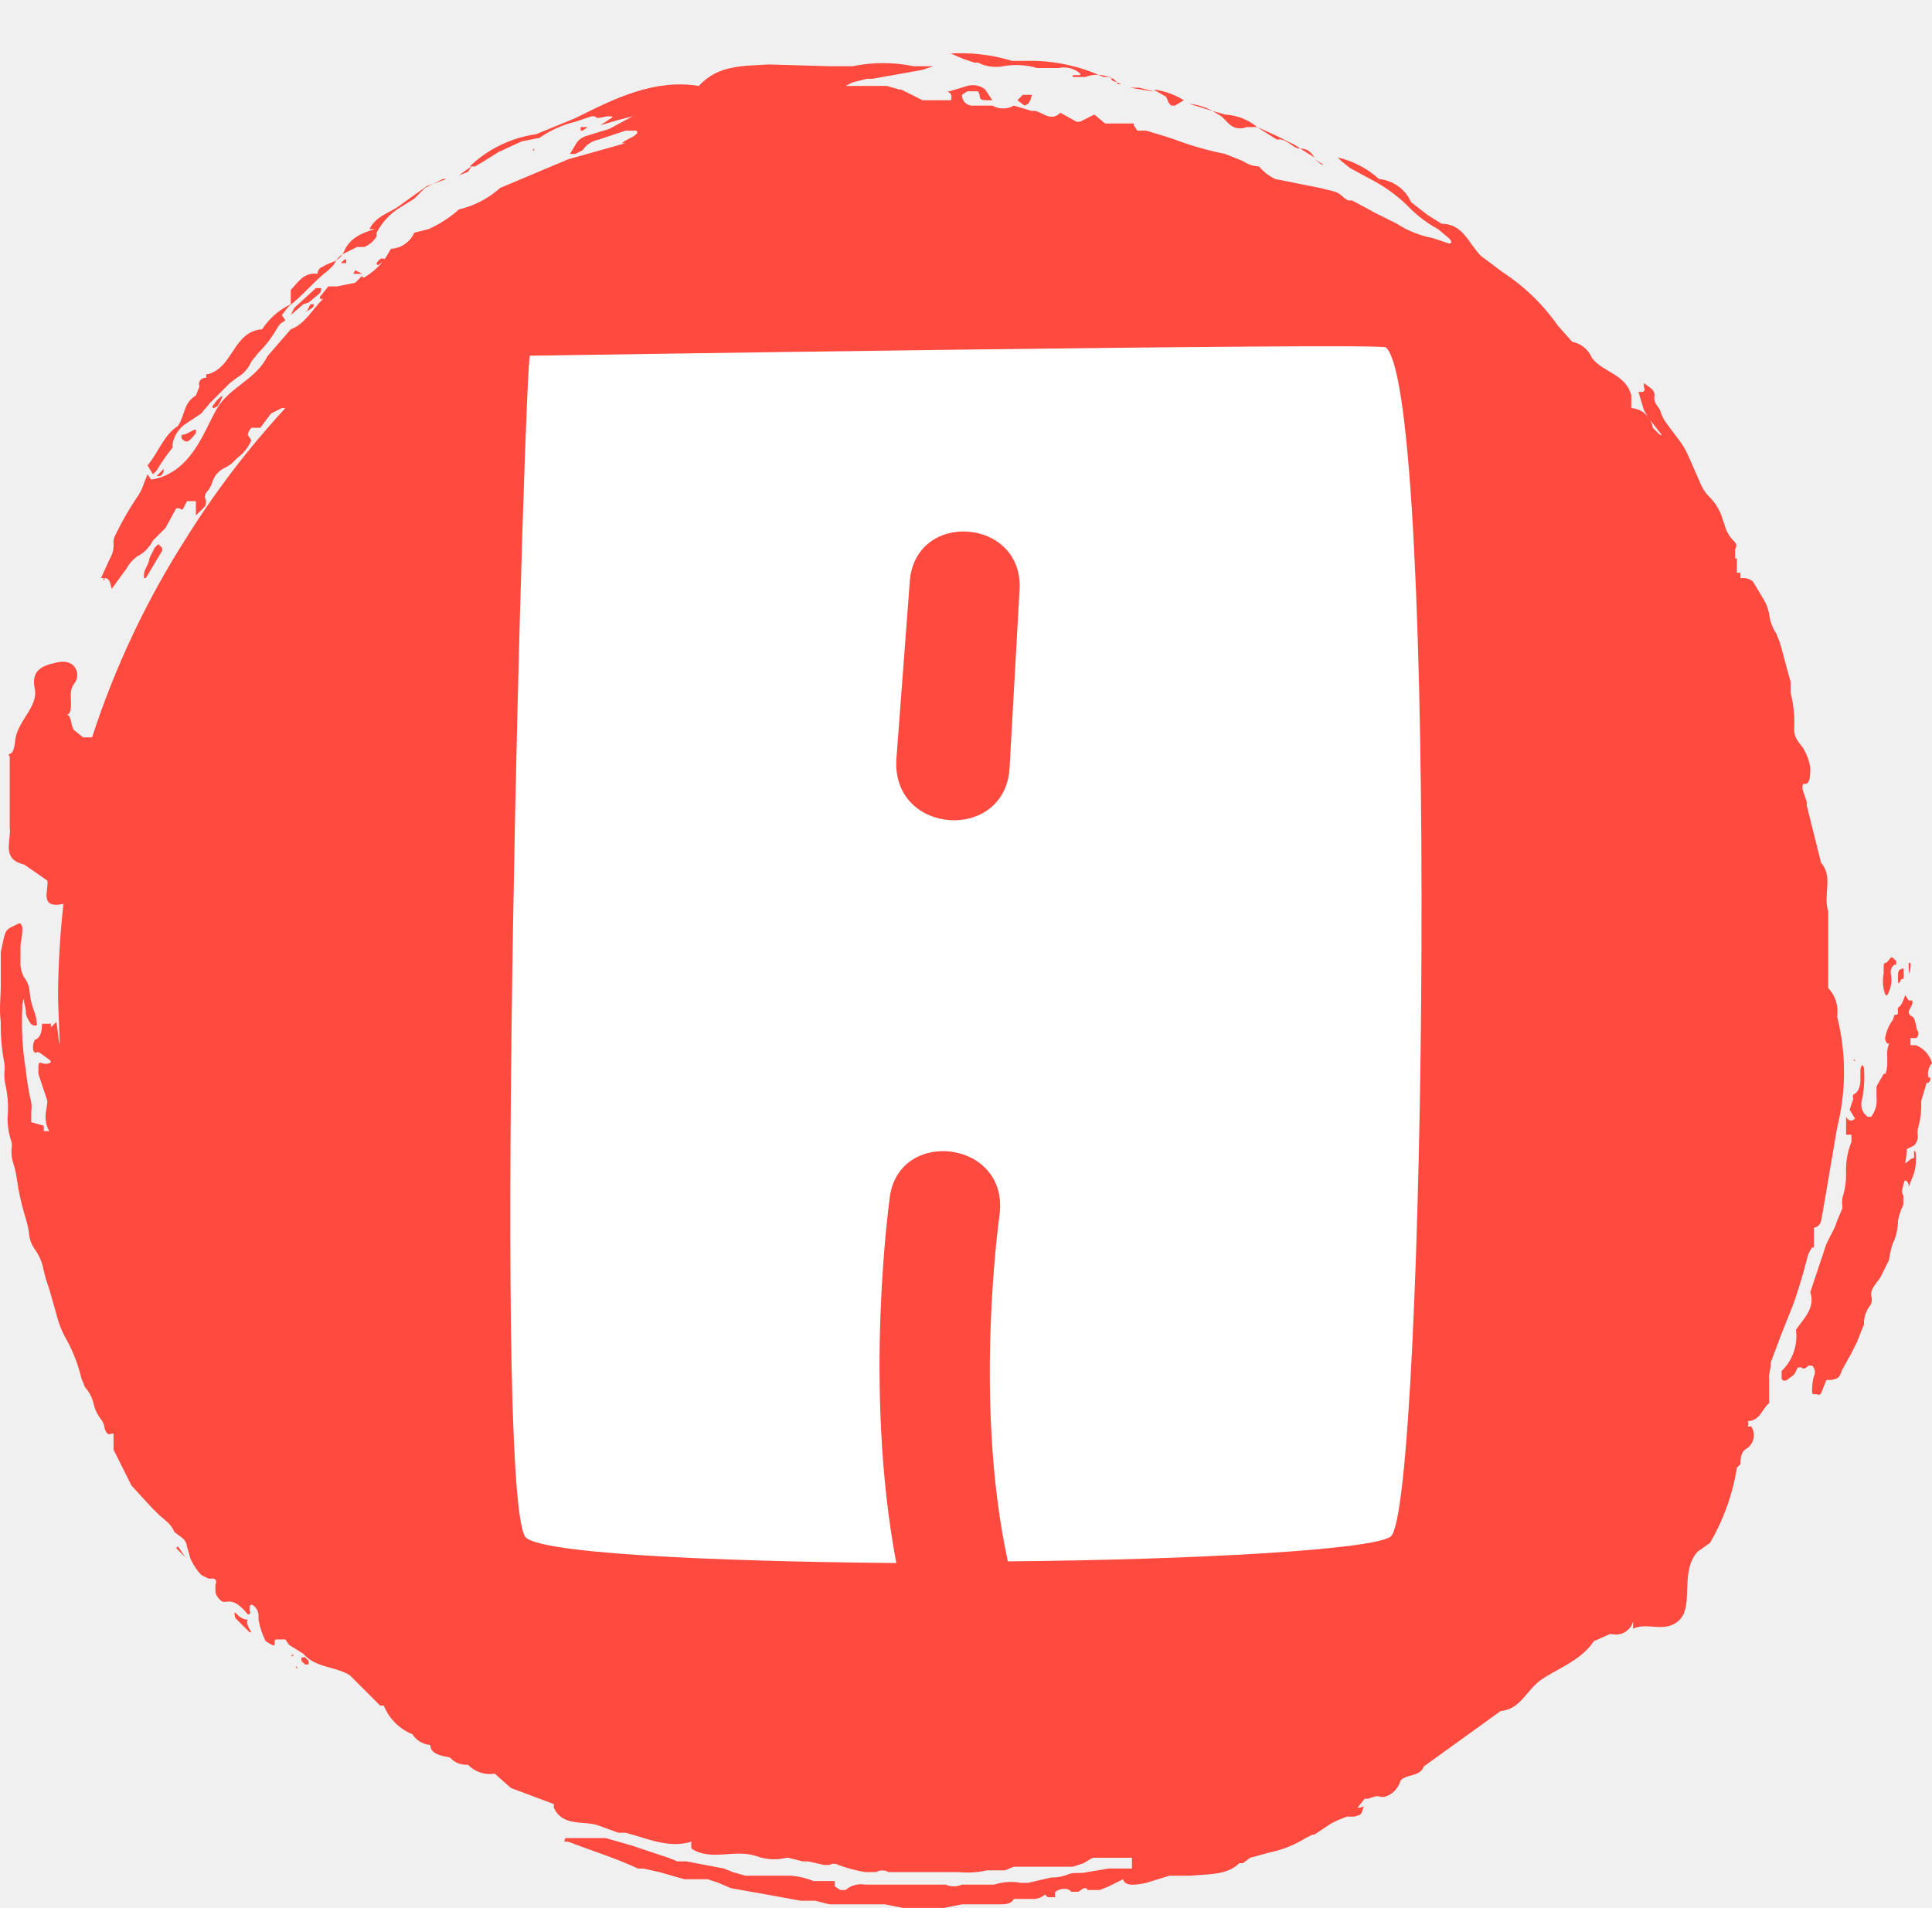
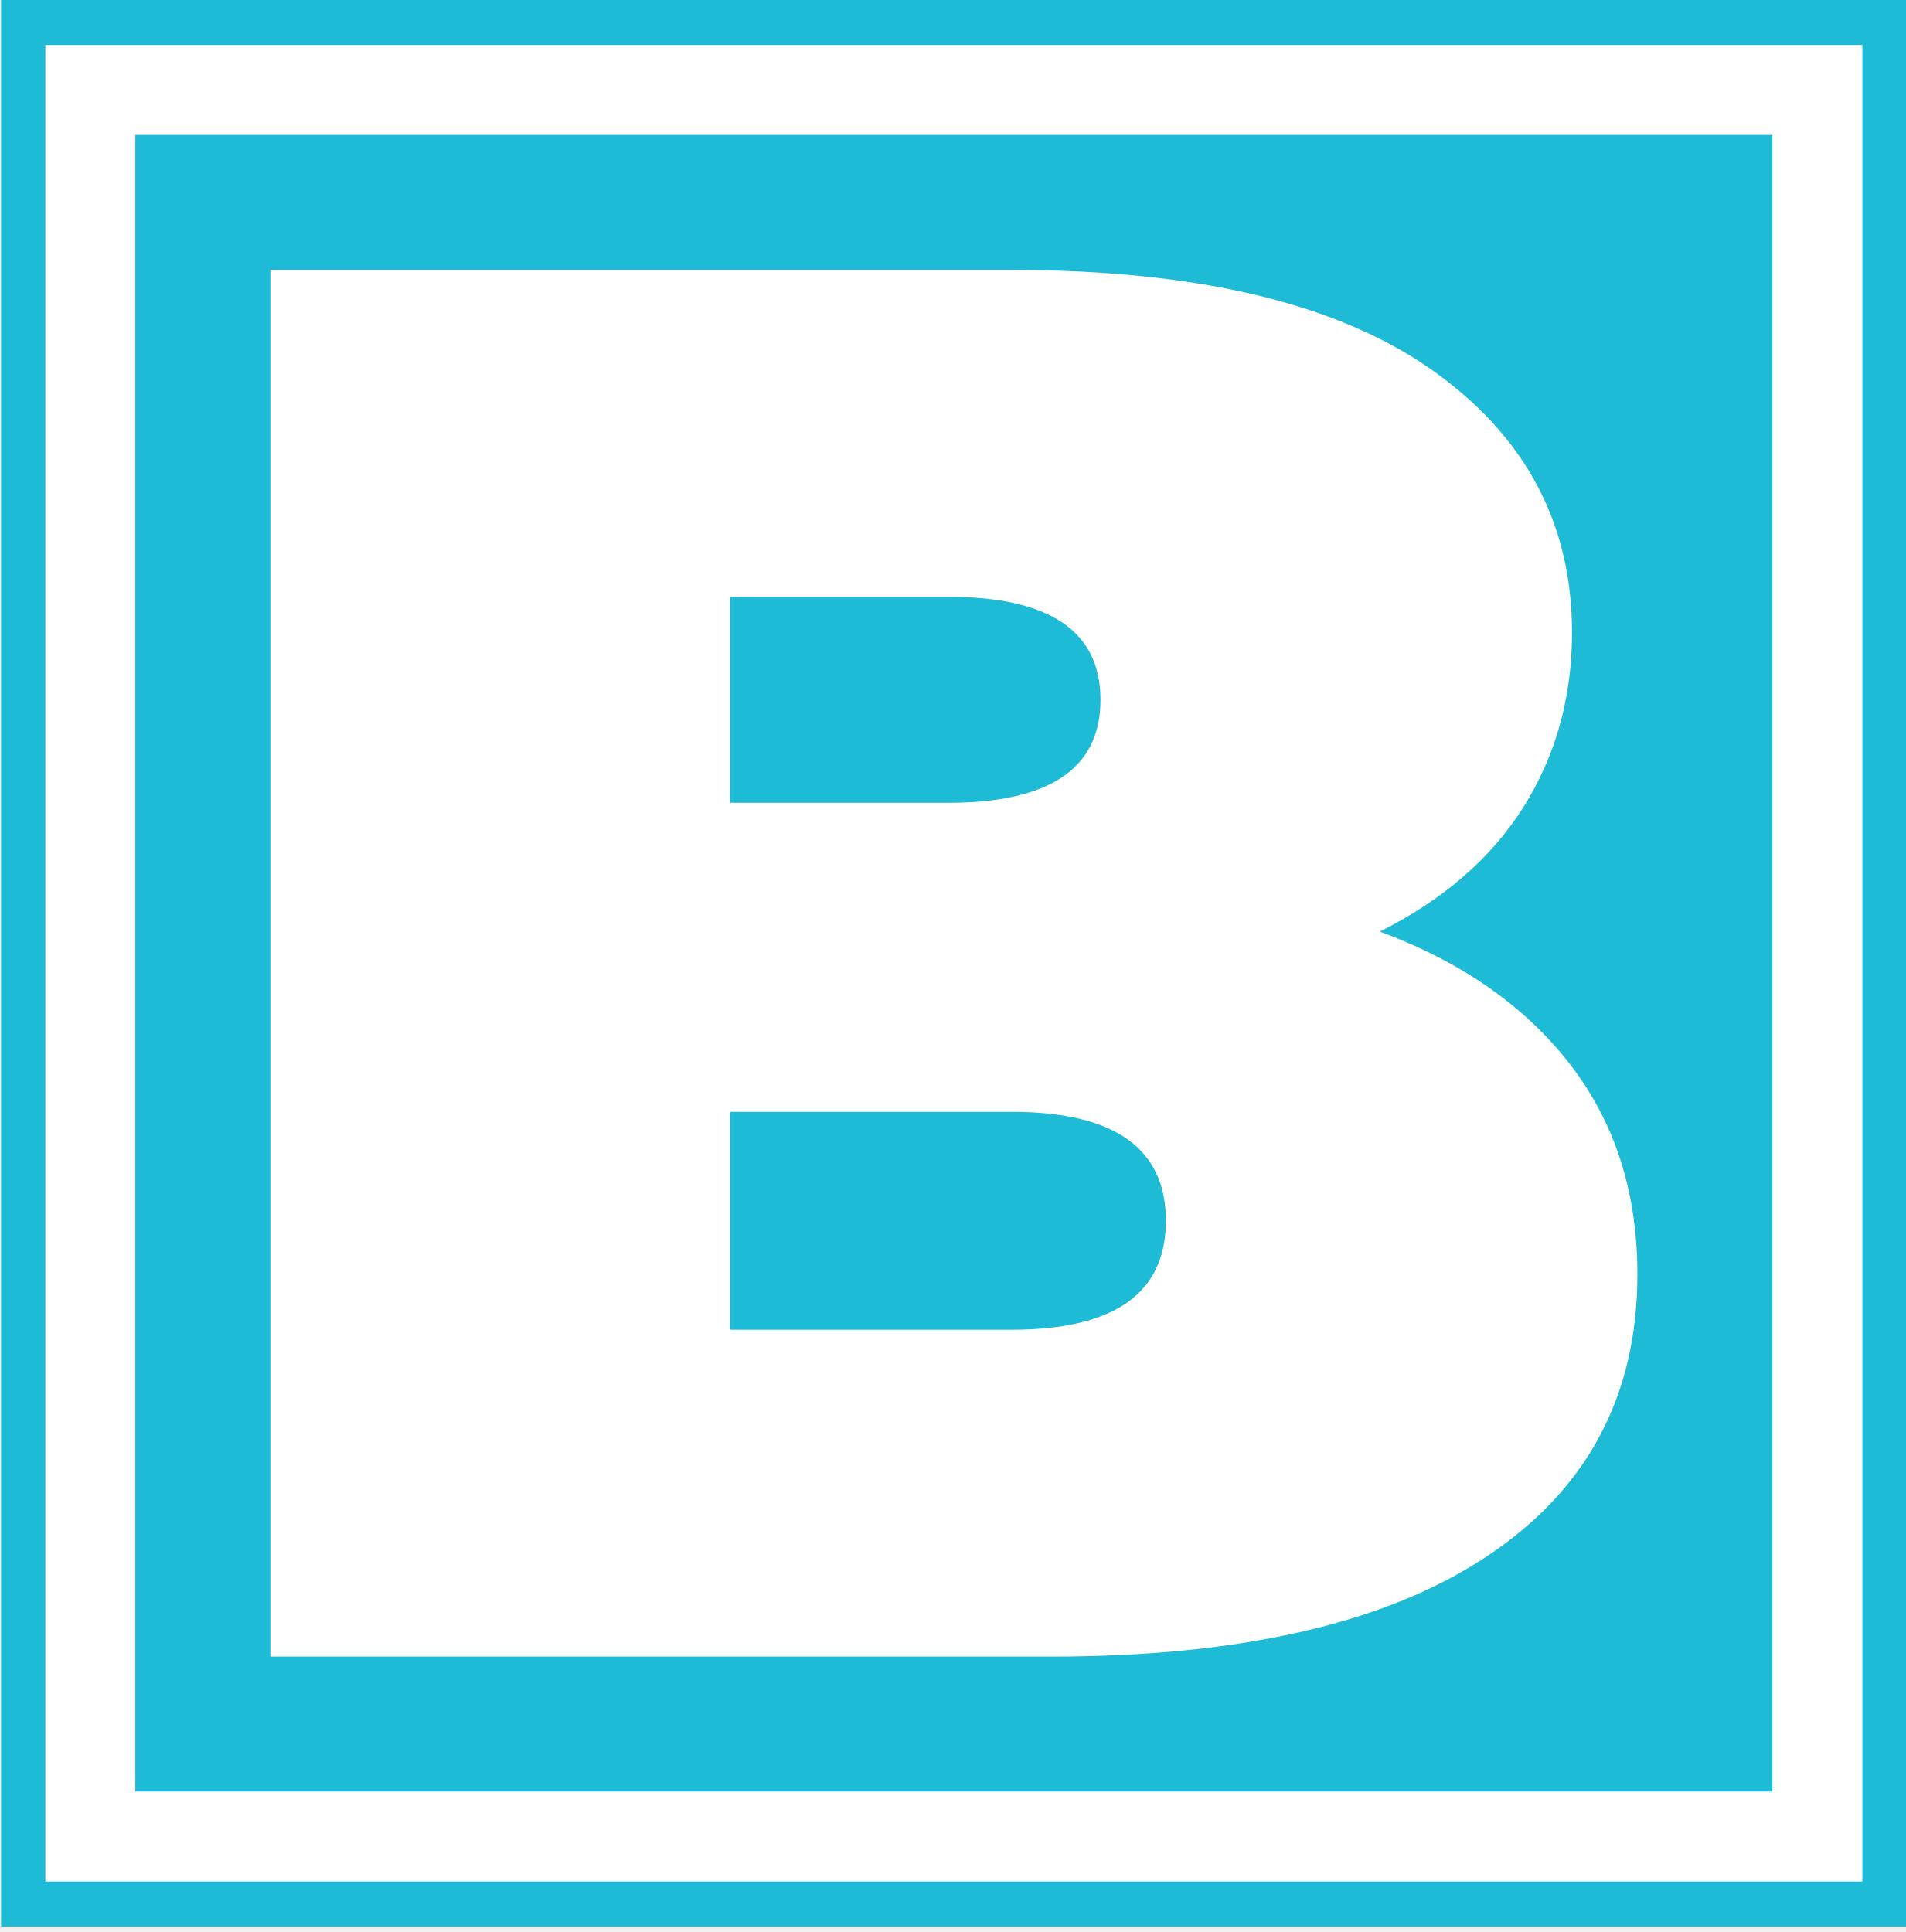
- <svg xmlns="http://www.w3.org/2000/svg" width="308.761" height="304.916" viewBox="0 0 106.008 104.687" class="css-1j8o68f" version="1.1" id="svg23">
-   <defs id="SvgjsDefs2684" />
-   <g id="SvgjsG2685" featurekey="rootContainer" transform="matrix(0.9820593,0,0,0.9820593,-0.05456052,0)" fill="#ff4a3f">
-     <g id="g17">
-       <path d="M19.8 15.3h.5l-.4-.2zm.5.1zm.8-.7c0 .1 0 .1.1.1l.4-.3c-.2-.1-.3-.1-.5.2zm.4-.2zm-4.1 2.3zm-.2.6l.3-.2c.1-.1.1-.2.1-.2h-.2l-.2.4c-.1-.1-.1 0 0 0zm2.2-2.9h-.1l-.2.2h.3zm-2.1 2.4l.6-.5c.1-.1.1-.2.1-.3h-.3l-1.2 1.1-.2.4.7-.6zm-1.1.8z" id="path3" />
-       <path d="M9.7 25v-.2a1.7 1.7 0 0 1 .7-1.1l.9-.6.5-.6.7-.7.4-.4.4-.3a1.9 1.9 0 0 0 .8-.9l.4-.5a5.9 5.9 0 0 0 1-1.3l.2-.3.3-.2-.2-.3.4-.5c.8-.6 1.4-1.4 2.2-2l.3-.3a1.4 1.4 0 0 1 .5-.6l.8-.4h.4a1.4 1.4 0 0 0 .7-.6V13a3.5 3.5 0 0 1 1.3-1.4l.8-.5.2-.2.4-.4 1-.5h.2l-1.1.4-1.4 1c-.6.5-1.4.6-1.8 1.4h.3c-.7.2-1.4.5-1.7 1.2s-.8.6-1.2.9a.4.4 0 0 0-.3.4c-.8-.1-1.1.5-1.5.9v.8a3.9 3.9 0 0 0-1.6 1.4c-1.6.1-1.6 2.1-3 2.5h-.1a.2.2 0 0 0 0 .2c-.3 0-.5.2-.4.5l-.2.5c-.7.4-.6 1.1-1 1.7-.8.5-1.1 1.5-1.7 2.2l.3.5.2-.2a11.6 11.6 0 0 1 .9-1.3zM53.9 3.3l.6.2h.2a2.2 2.2 0 0 0 1.4.2 4.1 4.1 0 0 1 1.9.1h1.2a1.4 1.4 0 0 1 1.2.3.1.1 0 0 1 0 .1H60a.1.1 0 0 0 0 .1h.7a1.8 1.8 0 0 1 1.3 0c.2 0 .1.1.2.2l.5.2h-.2c-.2-.4-.5-.4-.8-.4a9.7 9.7 0 0 0-4.3-.9h-.8A9.8 9.8 0 0 0 53 3h.2zm7.3 3.1zM50.3 4.7zm10.9 1.7h.2-.2zM19 14.7zm32.1-10zm17.6 2.2a.9.9 0 0 0 1 .2h.6a3.1 3.1 0 0 0-1.8-.7l-.7-.2.5.3zm-3.4-1.3c0 .1.1.2.2.3h.2l.5-.3a4.2 4.2 0 0 0-1.7-.6l.7.4zm7.4 2.7l.8.5c-.2-.3-.4-.5-.8-.5z" id="path5" />
-       <path d="M99 76.1l.6-1.6.6-1.5c.2-.5.6-1.8.8-2.6a1.7 1.7 0 0 1 .3-.7h.1v-1.1c.5-.1.4-.6.5-.9l.8-4.7a12.7 12.7 0 0 0 0-6.2 1.9 1.9 0 0 0-.5-1.6v-4.3c-.3-.9.3-1.9-.4-2.7L101 45a.4.4 0 0 0 0-.2l-.2-.6a.5.5 0 0 1 0-.4h.1c.3 0 .3-.5.3-.9a3 3 0 0 0-.4-1.1l-.3-.4a1.1 1.1 0 0 1-.2-.7 6.7 6.7 0 0 0-.2-2v-.6c-.2-.7-.4-1.5-.6-2.2l-.2-.5a2.5 2.5 0 0 1-.4-1.1 2.5 2.5 0 0 0-.3-.8l-.6-1a.8.8 0 0 0-.6-.2h-.1V32h-.2v-.8H97V31a.4.4 0 0 0 0-.1v-.2c.1-.2.1-.3-.1-.5a1.8 1.8 0 0 1-.4-.6l-.2-.6a2.9 2.9 0 0 0-.7-1.2 2.2 2.2 0 0 1-.5-.7l-.7-1.6a4.3 4.3 0 0 0-.6-1l-.6-.8a2.4 2.4 0 0 1-.4-.8l-.2-.3a.6.6 0 0 1-.1-.5.5.5 0 0 0-.2-.4l-.4-.3v.2c.1.2 0 .3-.1.3h-.2l.3 1 .3.5.7.9h-.1l-.2-.2-.2-.2a1.3 1.3 0 0 0-1.2-1.1v-.7c-.3-1.2-1.6-1.3-2.2-2.1a1.5 1.5 0 0 0-1.1-.9l-.8-.9a11.3 11.3 0 0 0-3.1-3l-.8-.6-.4-.3c-.7-.7-1-1.8-2.2-1.8l-.8-.5-.9-.7a2.2 2.2 0 0 0-1.8-1.3 5.1 5.1 0 0 0-2.3-1.2l.2.2.5.4 1.3.7a8.5 8.5 0 0 1 2.1 1.6 6.8 6.8 0 0 0 1.5 1.1l.6.5c.1.1.2.2.1.3H81l-.9-.3a5.6 5.6 0 0 1-2-.8l-1.2-.6-1.3-.7h-.2c-.3-.1-.4-.4-.8-.5l-.8-.2-2.5-.5a2.6 2.6 0 0 1-.9-.7 1.7 1.7 0 0 1-.9-.3l-1-.4a18.1 18.1 0 0 1-2.8-.8l-.6-.2-1-.3h-.5l-.2-.3v-.1h-1.6l-.6-.5-.4.2-.4.2h-.2l-.9-.5c-.6.6-1.1-.2-1.6-.1l-1-.3a1.2 1.2 0 0 1-1.2 0h-1.2a.6.6 0 0 1-.5-.6l.3-.2h.6a.7.7 0 0 1 .1.3c0 .2.2.2.5.2h.2l-.4-.6a1.1 1.1 0 0 0-1-.2l-1 .3H53c.3.2.2.3.2.5h-1.6l-.4-.2-.8-.4h-.1l-.7-.2h-2.3l.4-.2.8-.2h.3l1.7-.3 1.1-.2.6-.2h-1.1a8.4 8.4 0 0 0-3.4 0h-1.3L43 3.6c-1.4.1-2.8 0-3.9 1.2-2.5-.4-4.7.7-6.9 1.8l-2.2.9a6.7 6.7 0 0 0-3.7 1.8h.3l.5-.3.8-.5 1.3-.6 1-.2a6 6 0 0 1 2-.9l.9-.3h.2c.1.2.5 0 .7 0h.2c.1 0 .1.1 0 .1l-.6.4 1-.3.8-.2-1.3.7-1.3.4a1 1 0 0 0-.6.5l-.3.5h.3l.4-.2a1.4 1.4 0 0 1 .9-.6l1.5-.5h.5a.1.1 0 0 1 .1.2c-.2.2-.6.3-.8.5h.2l-3.2.9-3.8 1.6a5.2 5.2 0 0 1-2.3 1.2 6.6 6.6 0 0 1-1.7 1.1l-.8.2a1.5 1.5 0 0 1-1.3.9l-.3.5a3.7 3.7 0 0 1-1.2 1.1h-.1v-.1l-.2.2-.2.2-1 .2h-.5l-.4.5c-.1.1-.1.2 0 .2h.1c-.6.6-1 1.4-1.8 1.7L15 19.9c-.6 1.2-1.8 1.6-2.6 2.6s-1.4 3.9-3.9 4.3l-.2-.3-.2.5a2.7 2.7 0 0 1-.4.8 16.9 16.9 0 0 0-1.2 2.1.8.8 0 0 0-.1.5 1.4 1.4 0 0 1-.2.8l-.5 1.1h.2c.3 0 .3.3.4.6l.8-1.1a2.2 2.2 0 0 1 .6-.7 2 2 0 0 0 .9-.9l.3-.3.4-.4.6-1.1h.2c.1.1.1.1.2 0l.2-.4h.5v.8l.5-.5a.5.5 0 0 0 0-.5.4.4 0 0 1 .1-.3 1.5 1.5 0 0 0 .3-.5 1.3 1.3 0 0 1 .8-.9l.3-.2.3-.3a2.4 2.4 0 0 0 .8-1l-.2-.3c0-.1.1-.3.2-.4h.5l.6-.8.6-.3h.2a48.8 48.8 0 0 0-5.5 7.2h-.1.1a48.4 48.4 0 0 0-5.3 11.2h-.5l-.5-.4c-.2-.2-.1-.7-.4-.9h.1c.3-.5-.1-1.2.3-1.7s.1-1.4-.9-1.2-1.5.5-1.3 1.5-1 1.8-1.1 2.9-.5.5-.3.9v3.9c.1.8-.5 1.8.8 2.1l1.3.9c.1.5-.5 1.6.9 1.3a49.2 49.2 0 0 0-.3 5c0 1.1.1 2.2.1 3.3v-.4c-.1-.4-.1-.8-.2-1.3l-.3.3v-.2h-.5c0 .5-.1.8-.4.9a.9.9 0 0 0-.1.5c0 .1.1.3.2.2s.4.2.7.4-.2.3-.4.2-.2.1-.2.3v.3l.5 1.5c0 .3-.1.6-.1.9a1.7 1.7 0 0 0 .2.8h-.3v-.3l-.7-.2v-.6a1.5 1.5 0 0 0 0-.5 14.6 14.6 0 0 1-.3-1.8 16.6 16.6 0 0 1-.2-3.5.9.9 0 0 1 .1-.5v.2a2.9 2.9 0 0 1 .1.5.8.8 0 0 0 .1.4c.1.2.2.4.4.4s.1-.1.1-.2a2.1 2.1 0 0 0-.1-.5 4.2 4.2 0 0 1-.3-1.3 1.5 1.5 0 0 0-.3-.7 1.6 1.6 0 0 1-.2-.9v-.8c0-.3.1-.6.1-.9a.5.5 0 0 0-.1-.4h-.1c-.8.4-.7.2-1 1.6V55c0 .7-.1 1.4 0 2.1a10.8 10.8 0 0 0 .2 2.3 1.8 1.8 0 0 1 0 .5 3.1 3.1 0 0 0 .1.9 5.9 5.9 0 0 1 .1 1.3 3.9 3.9 0 0 0 .2 1.7 1.2 1.2 0 0 1 0 .4 2.1 2.1 0 0 0 .1.8 4.9 4.9 0 0 1 .2.9 14 14 0 0 0 .5 2.2 5 5 0 0 1 .2 1 1.7 1.7 0 0 0 .3.7 2.9 2.9 0 0 1 .5 1.2 8.5 8.5 0 0 0 .3 1l.4 1.4a5.4 5.4 0 0 0 .6 1.5 8.5 8.5 0 0 1 .8 2.1l.2.5a2.1 2.1 0 0 1 .5 1 2.1 2.1 0 0 0 .4.8 1 1 0 0 1 .2.5c.1.3.2.4.4.3h.1v.9l.5 1 .5 1 1.1 1.2.4.4c.3.3.7.5.9 1l.4.3a.7.7 0 0 1 .3.5l.2.7a3.3 3.3 0 0 0 .6.9l.4.2h.3a.2.2 0 0 1 .1.3 2.5 2.5 0 0 0 0 .5.9.9 0 0 0 .4.5h.2c.4-.1.8.2 1.2.7h.1c0-.1.1-.1 0-.2v-.2c0-.1.1-.2.2-.1a.7.7 0 0 1 .3.6v.2a4.3 4.3 0 0 0 .4 1.2c.5.3.5.3.5.1s0-.2.2-.2h.4l.2.3.8.5c.7.8 1.8.7 2.6 1.2l1.7 1.7h.2a2.9 2.9 0 0 0 1.6 1.6 1.3 1.3 0 0 0 1 .6c0 .5.6.6 1.1.7a1.2 1.2 0 0 0 .8.4h.2a1.7 1.7 0 0 0 1.5.5l.9.8 2.4.9v.2c.5 1.1 1.7.7 2.5 1l1.1.4h.4c1.2.3 2.4.9 3.7.5a.7.7 0 0 0 0 .4c1.1.7 2.4 0 3.6.4a2.9 2.9 0 0 0 1.7.1h.1l.8.2h.3l.9.2h.3a.5.5 0 0 1 .5 0 7.9 7.9 0 0 0 1.5.4h.6a.7.7 0 0 1 .7 0h3.9a5 5 0 0 0 1.6-.1h1l.5-.2H60l.6-.2.5-.3h2.2v.6H62l-1.2.2c-.4.1-.7 0-1 .1a2.4 2.4 0 0 1-1 .2l-1.3.3h-.4a3.1 3.1 0 0 0-1.5.1h-1.8a1.1 1.1 0 0 1-.9 0h-4.5a1.3 1.3 0 0 0-1.1.3H47l-.3-.2v-.3h-1.2a4.1 4.1 0 0 0-1.3-.3h-2.5l-.7-.2-.5-.2-2.1-.4h-.5l-.5-.2-2.1-.7-1.4-.4h-2.2c-.1 0-.1.1-.1.2h.2c1.3.5 2.6.9 3.9 1.5h.3l.9.2 1.4.4h1.3l.6.2.7.3 1.7.3 1.1.2 1.1.2h.8l.8.2h3.1l1 .2h2.3l1-.2H56c.4 0 .6-.1.7-.3h1a1 1 0 0 0 .8-.3c-.1.1 0 .1.1.2h.4v-.2c0-.1 0-.1.2-.2s.6-.1.7.1h.4l.3-.2c.2 0 .2 0 .2.1h.7l.5-.2.8-.4c.1.3.4.4 1.3.2l1.3-.4h1.2c.9-.1 2 0 2.7-.7h.2l.4-.3 1.1-.3a6.1 6.1 0 0 0 2-.8l.4-.2h.1l.9-.6.4-.2.5-.2h.4c.4-.1.4-.1.5-.4s0-.1-.2-.1h-.1l.4-.5h.2c.3-.1.5-.2.7-.1h.2a1.3 1.3 0 0 0 .9-.9c.3-.4 1.1-.2 1.3-.8l4.3-3.1c1.1-.1 1.4-1.1 2.2-1.7s2.3-1.1 3-2.2l.9-.4h.1a1 1 0 0 0 1.2-.7v.4c.8-.4 1.8.3 2.6-.5s0-2.7 1-3.8l.7-.5a12.1 12.1 0 0 0 1.5-4.2l.2-.2c0-.3 0-.7.4-.9a.9.9 0 0 0 .2-1.2h-.2a.3.3 0 0 0 0-.3c.7 0 .8-.7 1.2-1V77a.5.5 0 0 1 0-.2 3.8 3.8 0 0 0 .1-.7zM5.9 32.2z" id="path7" />
-       <path d="M26.4 9.3l-.3.2-.4.3.5-.2zm6.1-2h.1l.3-.2h-.4zm-2.6 1l-.1.1h.1v-.1zm-1.5 1.4zm1.3-.2zm-6.3 3.1zM9.2 26.2l-.4.4H9a.4.4 0 0 0 .2-.4zm3-3.5a2.1 2.1 0 0 0 .3-.6 1.5 1.5 0 0 0-.5.5c-.1.1-.1.2 0 .2zM11 24.2V24c-.2 0-.5.3-.8.3v.2c.3.3.4.2.8-.3zm3 66.2zM73.9 9.2h.1l-.5-.3zm-2.5-1.4c.5-.1.8.4 1.2.5h.1l-.3-.2-1-.5-1.1-.5.3.2zM52.8 3.1zm11.7 2h-.1l-1.2-.2h.5zm2 .7l1.3.4a3.3 3.3 0 0 0-1.3-.4zm-9 0a1 1 0 0 0 .2-.5h-.5l-.3.3.4.3zm9 1.6zM49.9 4.2zm2.9.7zM48.5 4zm13.8 2.1a.5.5 0 0 0 0 .1zm44.8 52.3h-.3V58h.3c.1 0 .2-.3.1-.4s-.1-.7-.3-.8a.3.3 0 0 1-.2-.3l.2-.4a.4.4 0 0 0 0-.2h-.2l-.2-.3c-.1.3-.2.6-.4.7a.5.5 0 0 0 0 .2c0 .1 0 .2-.1.2h-.1a1.1 1.1 0 0 1-.1.3 2.3 2.3 0 0 0-.4.9.4.4 0 0 0 .1.4h.1a1.7 1.7 0 0 0-.1.8v.4a1.8 1.8 0 0 1-.1.5h-.1l-.4.7v.6a1.5 1.5 0 0 1-.3 1.1h-.2l-.2-.2a.9.9 0 0 1-.1-.8 6.5 6.5 0 0 0 .1-1.7c0-.1-.1-.2-.1-.2a.5.5 0 0 0-.1.3v.6c0 .2-.1.6-.3.7s-.1.2-.1.3l-.2.6.3.5c-.2.2-.4.1-.5-.1v1h.3v.4a4.2 4.2 0 0 0-.3 1.4 3.3 3.3 0 0 0 0 .4 4 4 0 0 1-.2 1.3 2 2 0 0 0 0 .6l-.3.7a3.2 3.2 0 0 1-.3.7l-.3.6-.9 2.7c.3.9-.4 1.5-.8 2.1a2.7 2.7 0 0 1-.8 2.3v.4c0 .1.1.2.3.1l.4-.3.2-.4h.2c.1.1.2.1.4-.1h.2a.5.5 0 0 1 .1.6 2.9 2.9 0 0 0-.1.8c0 .1 0 .2.1.2h.2c.1.1.2 0 .3-.3l.2-.5h.3c.4-.1.4-.1.6-.6l.5-.9.3-.6.4-1a1.6 1.6 0 0 1 .3-1 .6.6 0 0 0 .1-.6c0-.2 0-.3.2-.6l.3-.4.5-1a4.7 4.7 0 0 1 .2-.9 3 3 0 0 0 .3-1.3 3.8 3.8 0 0 1 .3-.9v-.5c-.1-.2-.1-.2 0-.6s.1-.2.2-.2a.4.4 0 0 1 .1.3l.2-.5a2.3 2.3 0 0 0 .2-.9v-.3c0-.1 0-.3-.1-.3v.4c-.2 0-.3.2-.5.3a6.4 6.4 0 0 0 .1-.8l.4-.2a.7.7 0 0 0 .2-.6 1.4 1.4 0 0 1 0-.3 4.8 4.8 0 0 0 .2-1.4v-.2l.3-1h.1a.3.3 0 0 0 .1-.3h-.1a.9.9 0 0 1 .2-.8 1.5 1.5 0 0 0-.9-1zm-1.2 7.8zm-.2-9.9zm0 0zM9.1 30.8a.3.3 0 0 0 0-.2l-.2-.2-.2.2-.3.6c0 .3-.3.6-.3.9v.2h.1zm96.3 24.8h.1a1.7 1.7 0 0 0 .2-1.2.5.5 0 0 1 .2-.5h.1v-.2l-.2-.2h-.1c-.1.1-.2.3-.3.3s-.1.1-.1.3v.3a2.2 2.2 0 0 0 .1 1.2zM13.2 90.1c-.1 0 0 .2 0 .3l.8.8h.1c-.2-.3-.3-.6-.2-.7a.9.9 0 0 1-.5-.2zm.8.3zm92.3-35.7h.1a2 2 0 0 0 0-.6c-.3.1-.3.1-.3.6s.1.1.2 0z" id="path9" />
-       <path d="M106.7 62a.6.6 0 0 0 .1-.5c0-.1-.1-.2-.1-.1h-.2v.2c0 .4.1.5.2.4zm.1-8.2h-.1v.6a1 1 0 0 0 .1-.6zM17.1 92.6h-.2v.2l.2.2h.2v-.2zm86.6-33.3c0-.1 0-.1-.1-.1zM9.9 86.5l.5.5-.4-.6z" id="path11" />
-       <circle cx="10.5" cy="87.1" transform="rotate(-24.8 10.4 87.159)" id="circle13" />
-       <path d="M9.7 30.1h-.1v.2-.2h.1zm83.2-6.6l-.2-.3h-.1zm-14.7 77.1zM5.9 32.2zm-.1.2a.3.3 0 0 0 .1-.2v.2zm1.9-4.9zM61.5 2.4zm42.8 58.2v.1-.1zM16.4 92.5h-.1c.1.1.2 0 .1-.1zm.2.7h.1l-.1-.1v.1zm73.9-71.3zm15.2 34.4zM14.6 91.7zm92.1-37zm-.8 11.4zM34.6 0z" id="path15" />
-     </g>
-   </g>
-   <g id="SvgjsG2686" featurekey="nameFeature-0" transform="matrix(2.284354,0,0,2.284354,27.98006,-5.60952)" fill="#ffffff">
-     <path d="M9.6 16.48 l-0.32 4.24 c-0.08 1.8 2.6 1.96 2.72 0.2 l0.24 -4.28 c0.12 -1.76 -2.56 -1.96 -2.64 -0.16 z M0.48 11 l0 0 c0.04 0 20.48 -0.32 20.56 -0.2 c1.28 1.12 0.96 27.8 0.12 28.56 c-0.4 0.32 -4.64 0.56 -9.2 0.6 c-0.84 -3.84 -0.2 -8.32 -0.2 -8.32 c0.24 -1.8 -2.44 -2.12 -2.64 -0.4 c0 0.04 -0.64 4.52 0.16 8.76 c-4.56 -0.04 -8.68 -0.24 -8.92 -0.64 c-0.8 -1.44 0 -28.28 0.12 -28.36 z" id="path20" />
+ <svg xmlns="http://www.w3.org/2000/svg" version="1.1" width="2000" height="2028" viewBox="0 0 2000 2028">
+   <g transform="matrix(1,0,0,1,1.115108,-2.869404)">
+     <svg viewBox="0 0 139 141" data-background-color="#ffffff" preserveAspectRatio="xMidYMid meet" height="2028" width="2000">
+       <g id="tight-bounds" transform="matrix(1,0,0,1,-0.0775,0.1995)">
+         <svg viewBox="0 0 139.155 140.601" height="140.601" width="139.155">
+           <g>
+             <svg viewBox="0 0 139.155 140.601" height="140.601" width="139.155">
+               <g>
+                 <svg viewBox="0 0 139.155 140.601" height="140.601" width="139.155">
+                   <g>
+                     <path d="M0 140.601v-140.601h139.155v140.601z" fill="#1ebbd7" stroke="transparent" stroke-width="0" rx="0%" data-fill-palette-color="tertiary" />
+                     <path d="M3.283 137.317v-134.034h132.589v134.034z" fill="#ffffff" stroke="transparent" stroke-width="0" rx="0%" data-fill-palette-color="quaternary" />
+                     <path d="M9.85 130.751v-120.901h119.455v120.901z" fill="#1ebbd7" stroke="transparent" stroke-width="0" data-fill-palette-color="tertiary" />
+                   </g>
+                   <g transform="matrix(1,0,0,1,19.69974,19.69974)" id="textblocktransform">
+                     <svg viewBox="0 0 99.755 101.201" height="101.201" width="99.755" id="textblock">
+                       <g>
+                         <svg viewBox="0 0 99.755 101.201" height="101.201" width="99.755">
+                           <g transform="matrix(1,0,0,1,0,0)">
+                             <svg width="99.755" viewBox="2.85 -35 34.5 35" height="101.201" data-palette-color="#ffffff">
+                               <path d="M30.85-18.3Q33.95-17.15 35.65-14.95 37.35-12.75 37.35-9.65L37.35-9.65Q37.35-5.05 33.55-2.53 29.75 0 22.55 0L22.55 0 2.85 0 2.85-35 21.55-35Q28.55-35 32.13-32.5 35.7-30 35.7-25.85L35.7-25.85Q35.7-23.4 34.48-21.45 33.25-19.5 30.85-18.3L30.85-18.3ZM19.95-26.75L14.45-26.75 14.45-21.55 19.95-21.55Q23.8-21.55 23.8-24.15L23.8-24.15Q23.8-26.75 19.95-26.75L19.95-26.75ZM21.55-8.25Q25.45-8.25 25.45-11L25.45-11Q25.45-13.75 21.55-13.75L21.55-13.75 14.45-13.75 14.45-8.25 21.55-8.25Z" opacity="1" transform="matrix(1,0,0,1,0,0)" fill="#ffffff" class="undefined-text-0" data-fill-palette-color="quaternary" id="text-0" />
+                             </svg>
+                           </g>
+                         </svg>
+                       </g>
+                     </svg>
+                   </g>
+                 </svg>
+               </g>
+               <g />
+             </svg>
+           </g>
+           <defs />
+         </svg>
+         <rect width="139.155" height="140.601" fill="none" stroke="none" visibility="hidden" />
+       </g>
+     </svg>
  </g>
</svg>
